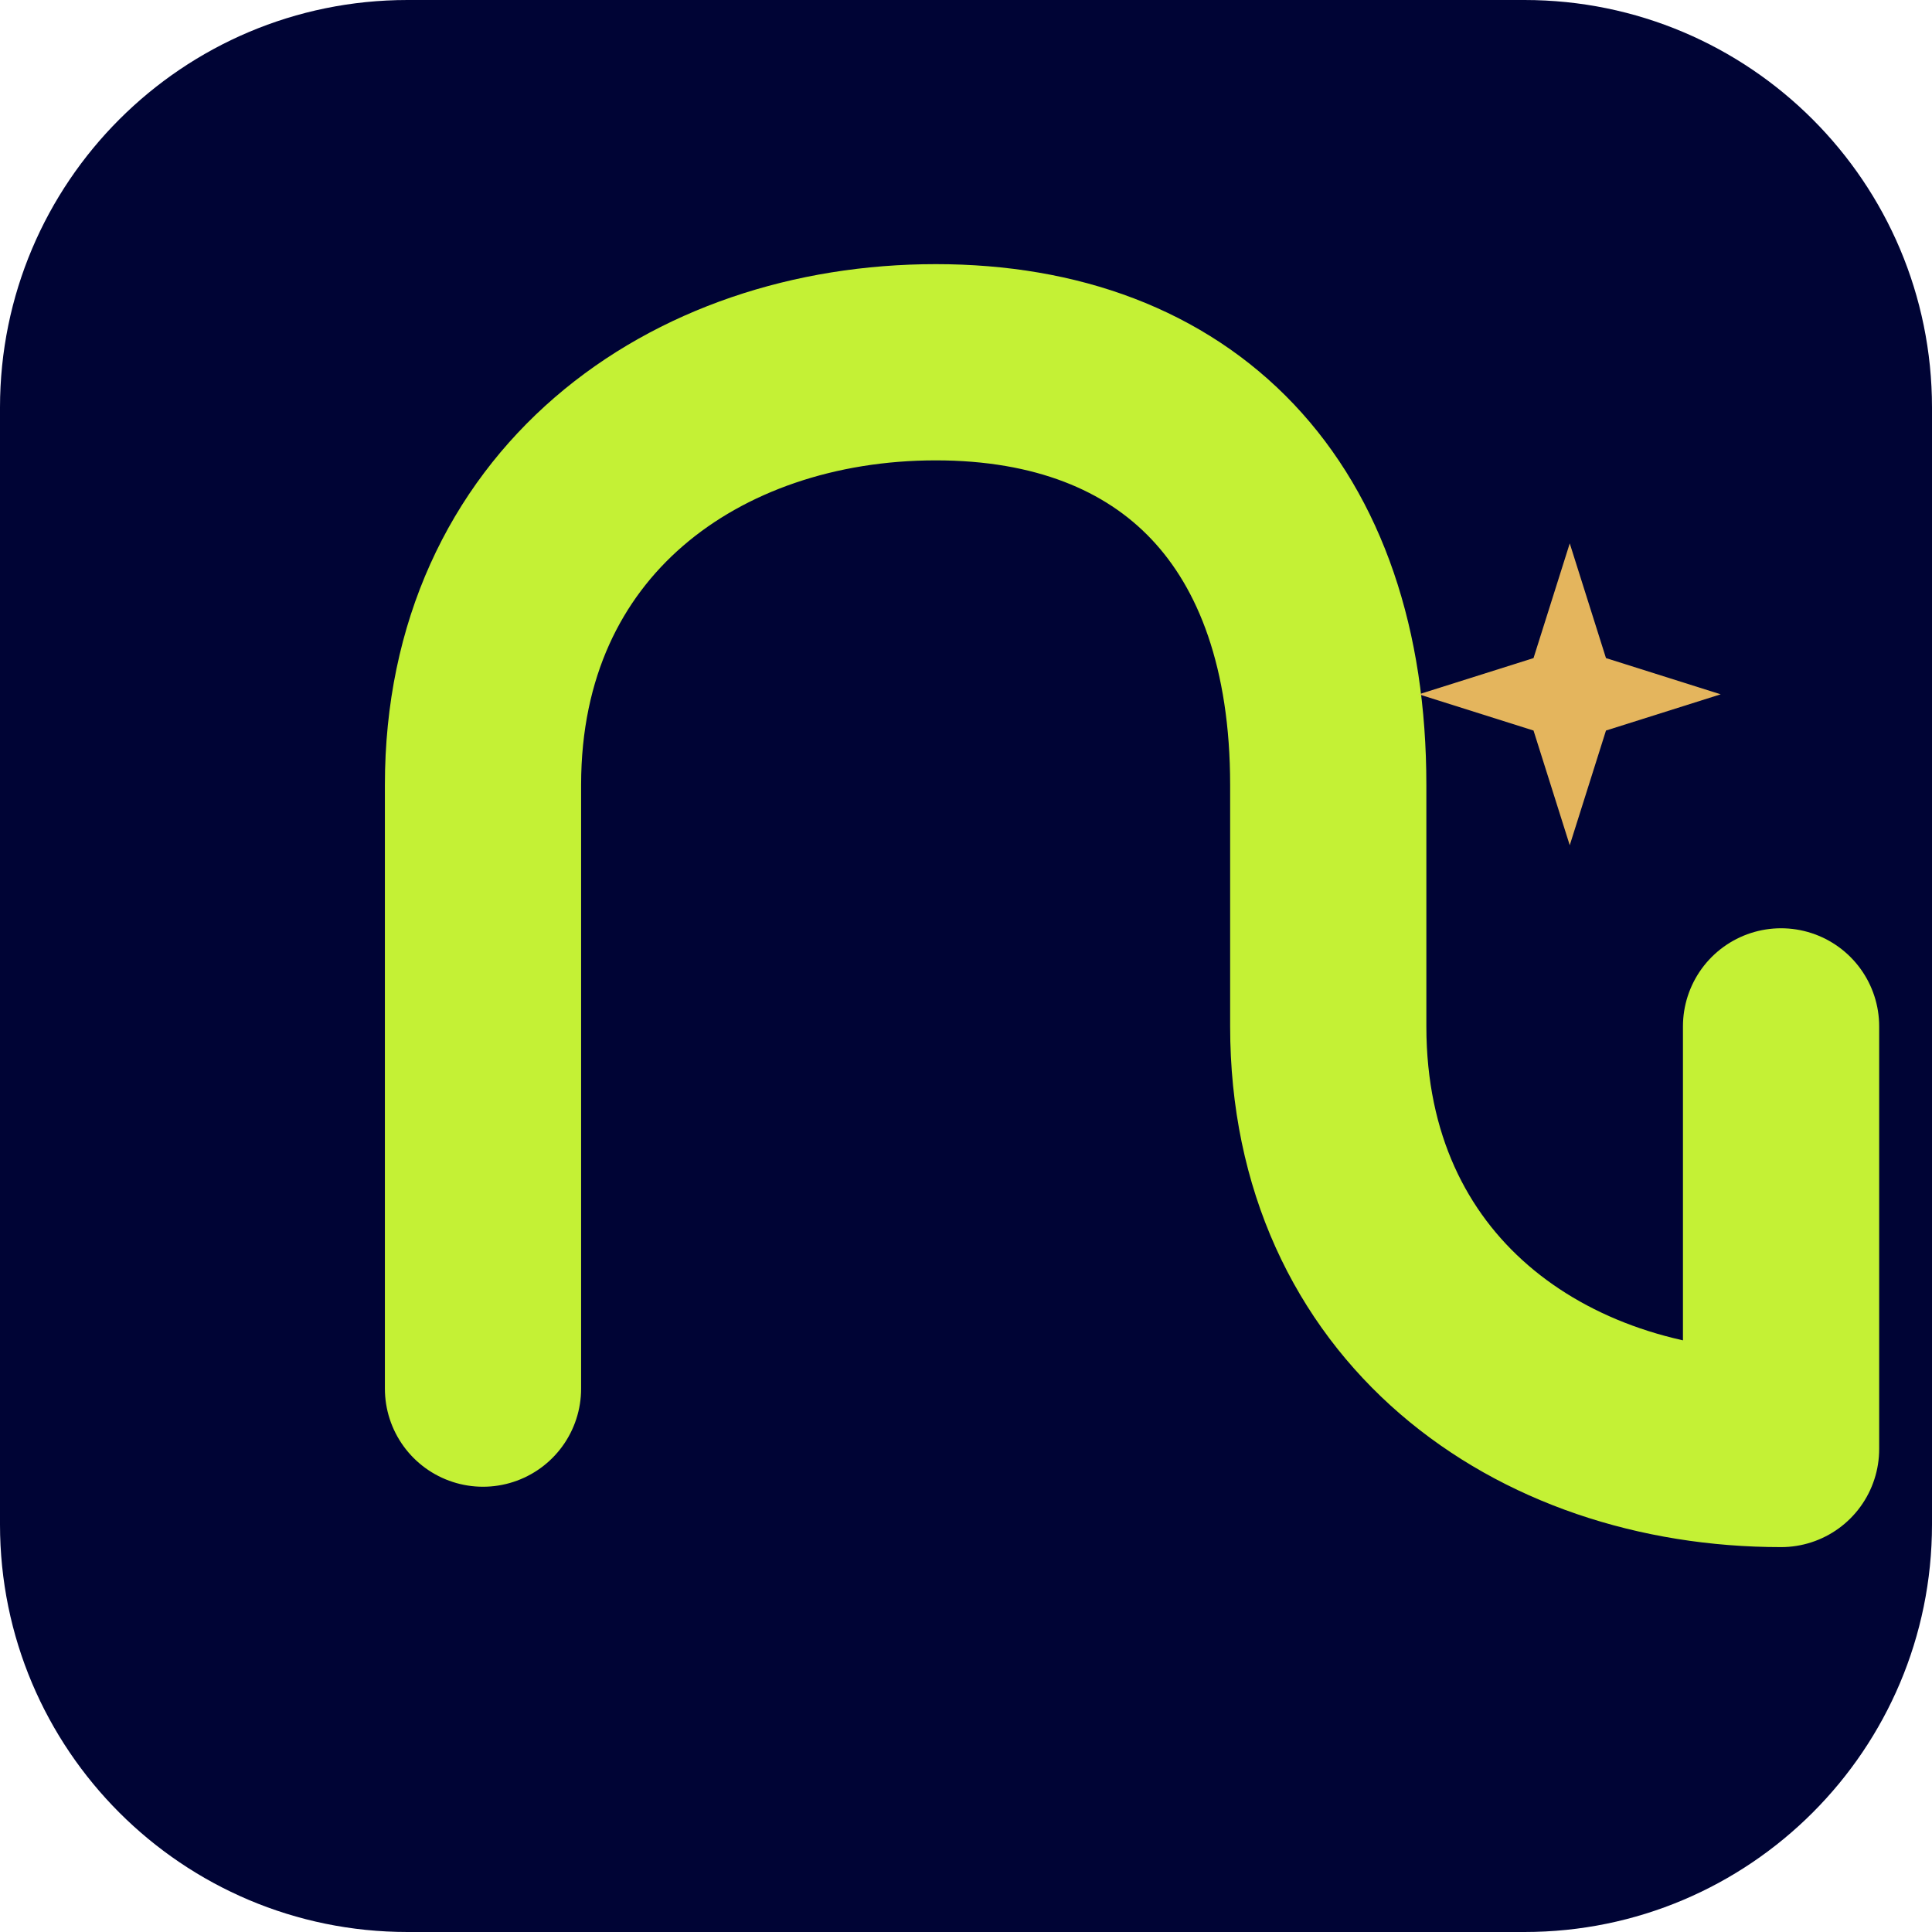
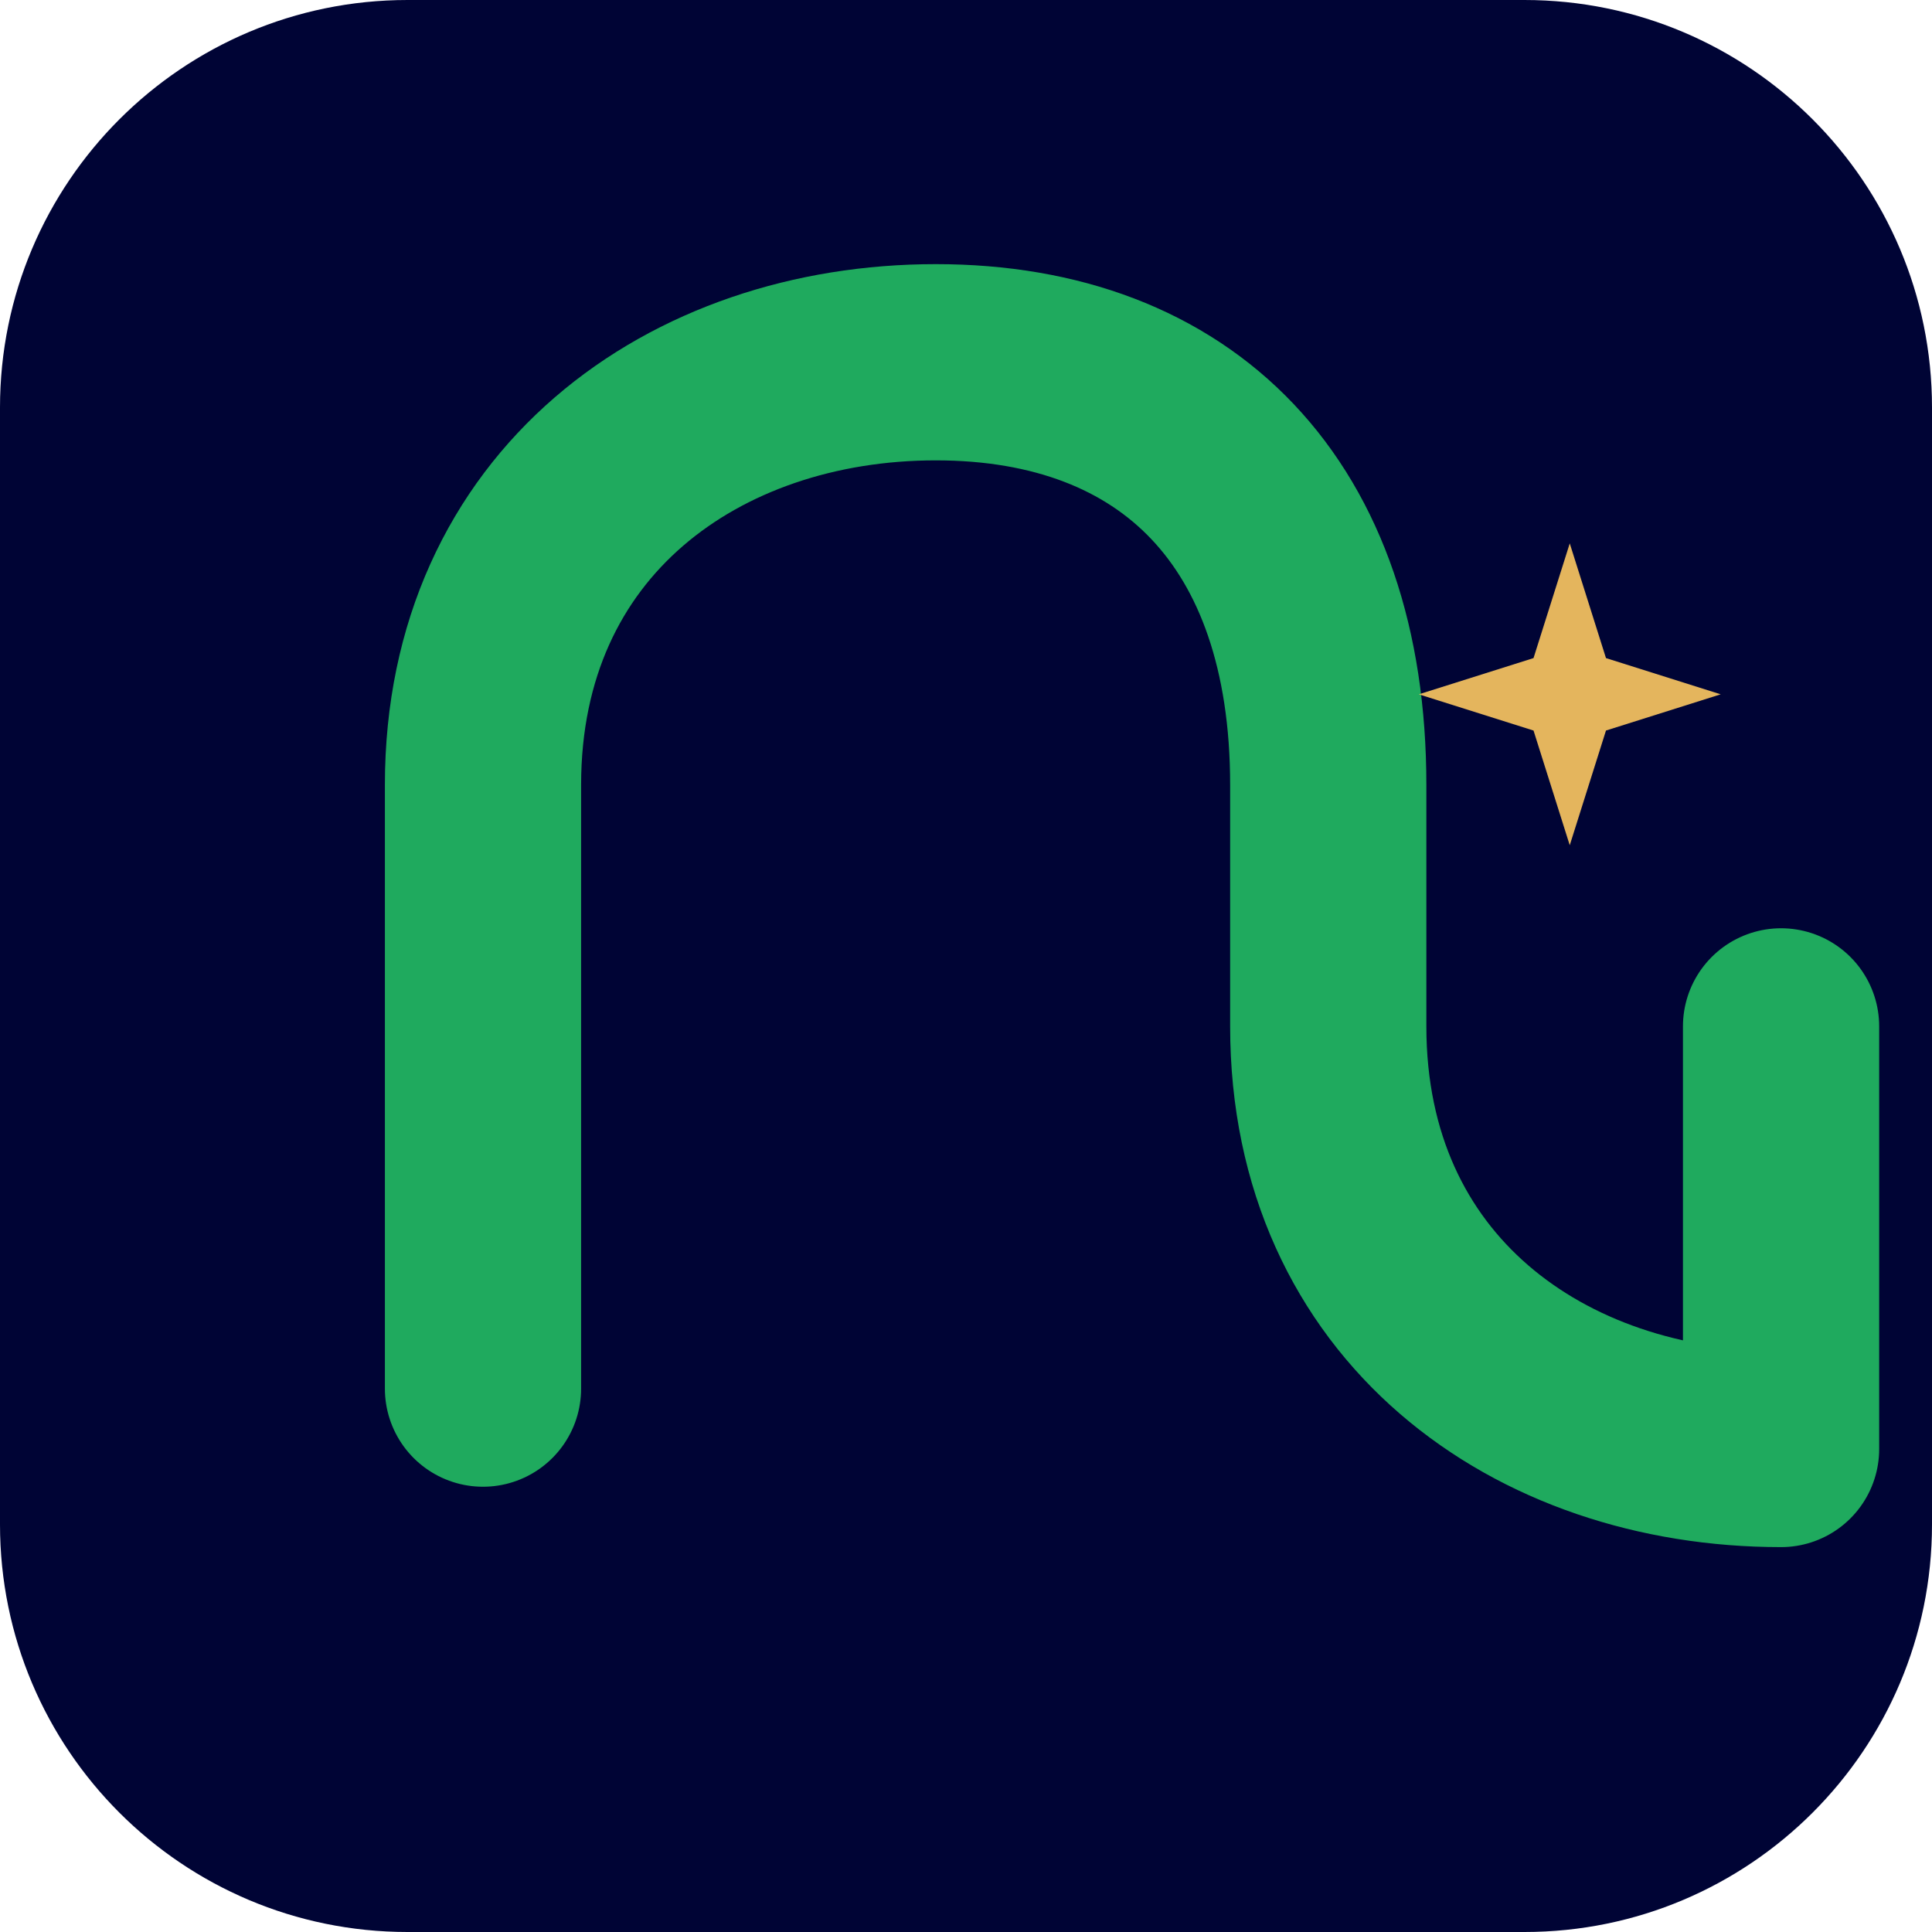
<svg xmlns="http://www.w3.org/2000/svg" width="512" height="512" viewBox="0 0 512 512">
  <rect width="512" height="512" rx="108" fill="#000435" />
-   <path d="M128 368V208C128 136 184 96 248 96C312 96 352 136 352 208V272C352 344 408 384 472 384V272" stroke="#C4F135" stroke-width="52" stroke-linecap="round" stroke-linejoin="round" fill="none" />
+   <path d="M128 368V208C128 136 184 96 248 96C312 96 352 136 352 208V272C352 344 408 384 472 384V272" stroke="#1FAA5E" stroke-width="52" stroke-linecap="round" stroke-linejoin="round" fill="none" />
  <path d="M416 144L425.6 174.4L456 184L425.6 193.6L416 224L406.4 193.6L376 184L406.4 174.4L416 144Z" fill="#E4B55D" />
</svg>
